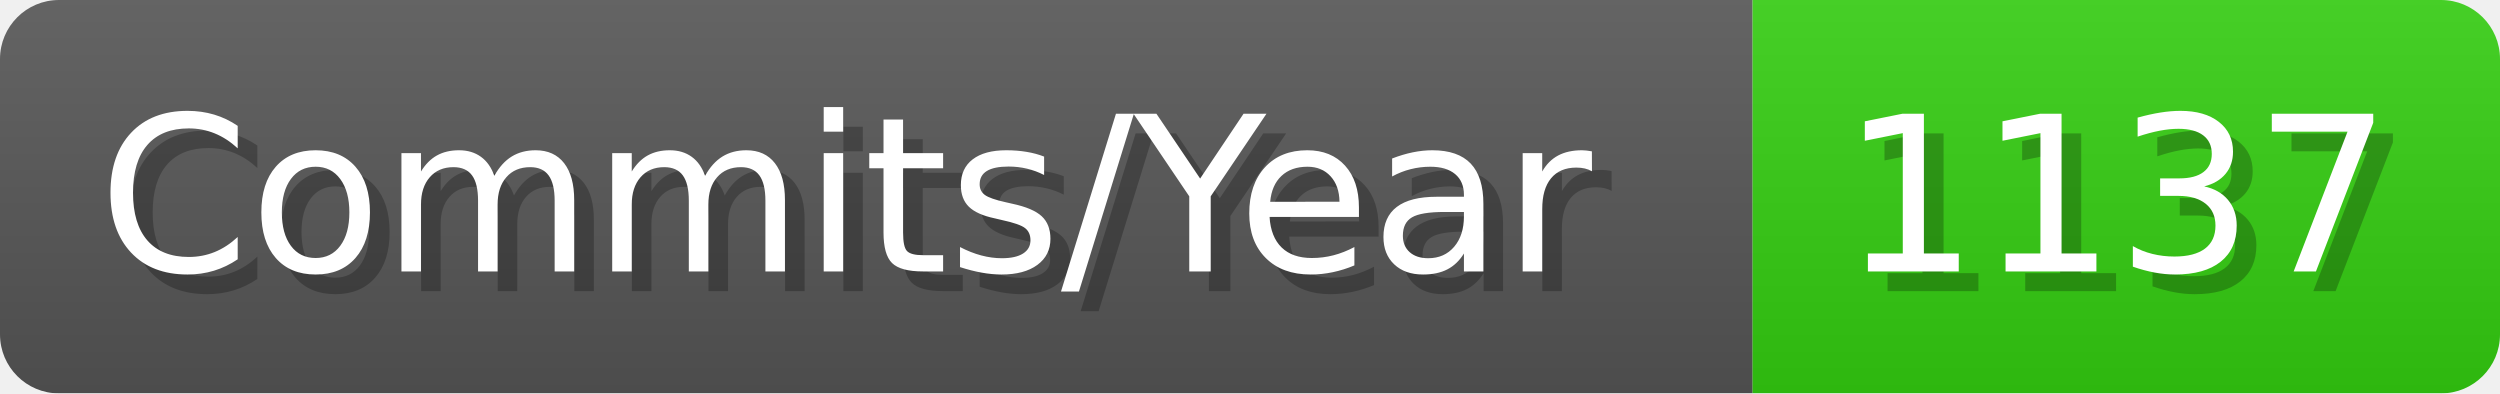
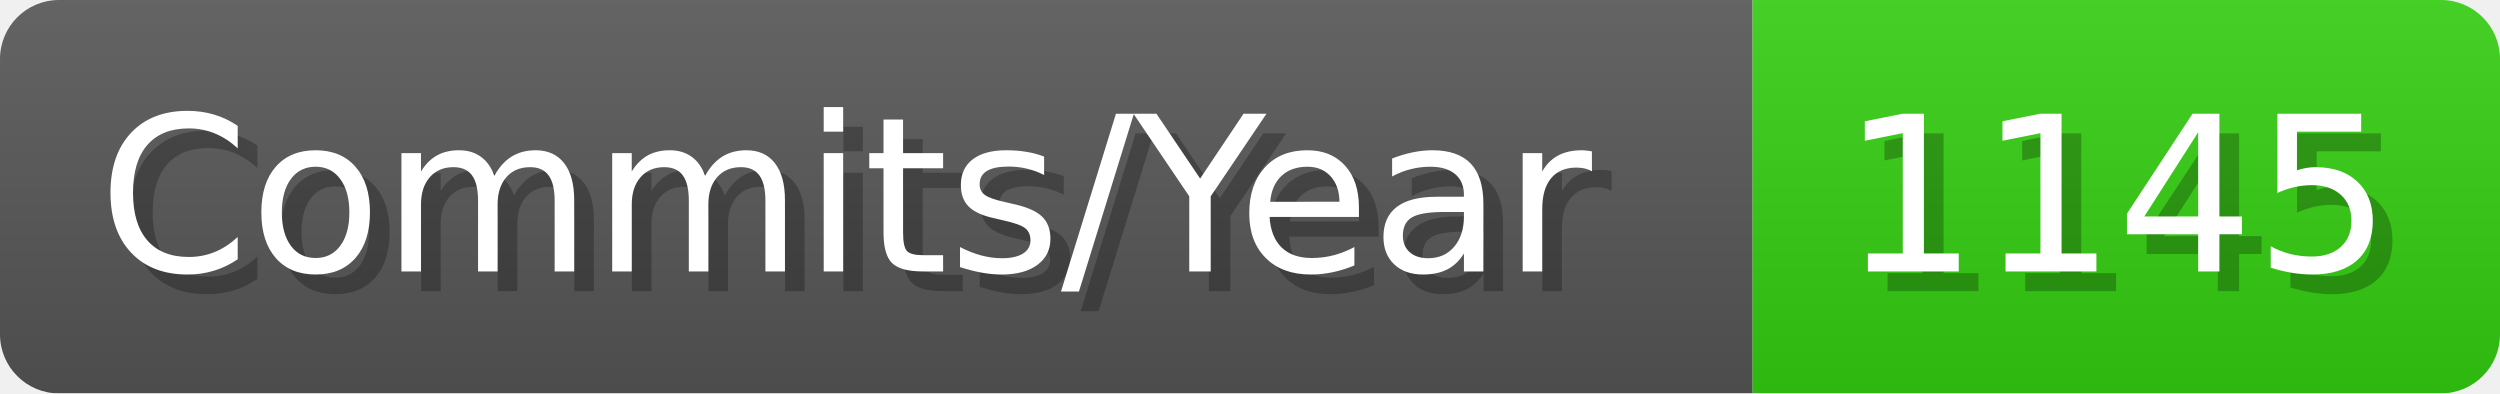
- <svg xmlns="http://www.w3.org/2000/svg" width="127.1" height="20" viewBox="0 0 1271 200" role="img" aria-label="Commits/Year: 1137">
+ <svg xmlns="http://www.w3.org/2000/svg" width="127.1" height="20" viewBox="0 0 1271 200" role="img" aria-label="Commits/Year: 1145">
  <linearGradient id="aUPdi" x2="0" y2="100%">
    <stop offset="0" stop-opacity=".1" stop-color="#EEE" />
    <stop offset="1" stop-opacity=".1" />
  </linearGradient>
  <mask id="WfAiQ">
    <rect width="1271" height="200" rx="30" fill="#FFF" />
  </mask>
  <g mask="url(#WfAiQ)">
    <rect width="891" height="200" fill="#555" />
    <rect width="380" height="200" fill="#3C1" x="891" />
    <rect width="1271" height="200" fill="url(#aUPdi)" />
  </g>
  <g aria-hidden="true" fill="#fff" text-anchor="start" font-family="Verdana,DejaVu Sans,sans-serif" font-size="110">
    <text x="60" y="148" textLength="791" fill="#000" opacity="0.25">Commits/Year</text>
    <text x="50" y="138" textLength="791">Commits/Year</text>
-     <text x="946" y="148" textLength="280" fill="#000" opacity="0.25">1137</text>
-     <text x="936" y="138" textLength="280">1137</text>
+     <text x="946" y="148" textLength="280" fill="#000" opacity="0.25">1145</text>
+     <text x="936" y="138" textLength="280">1145</text>
  </g>
</svg>
